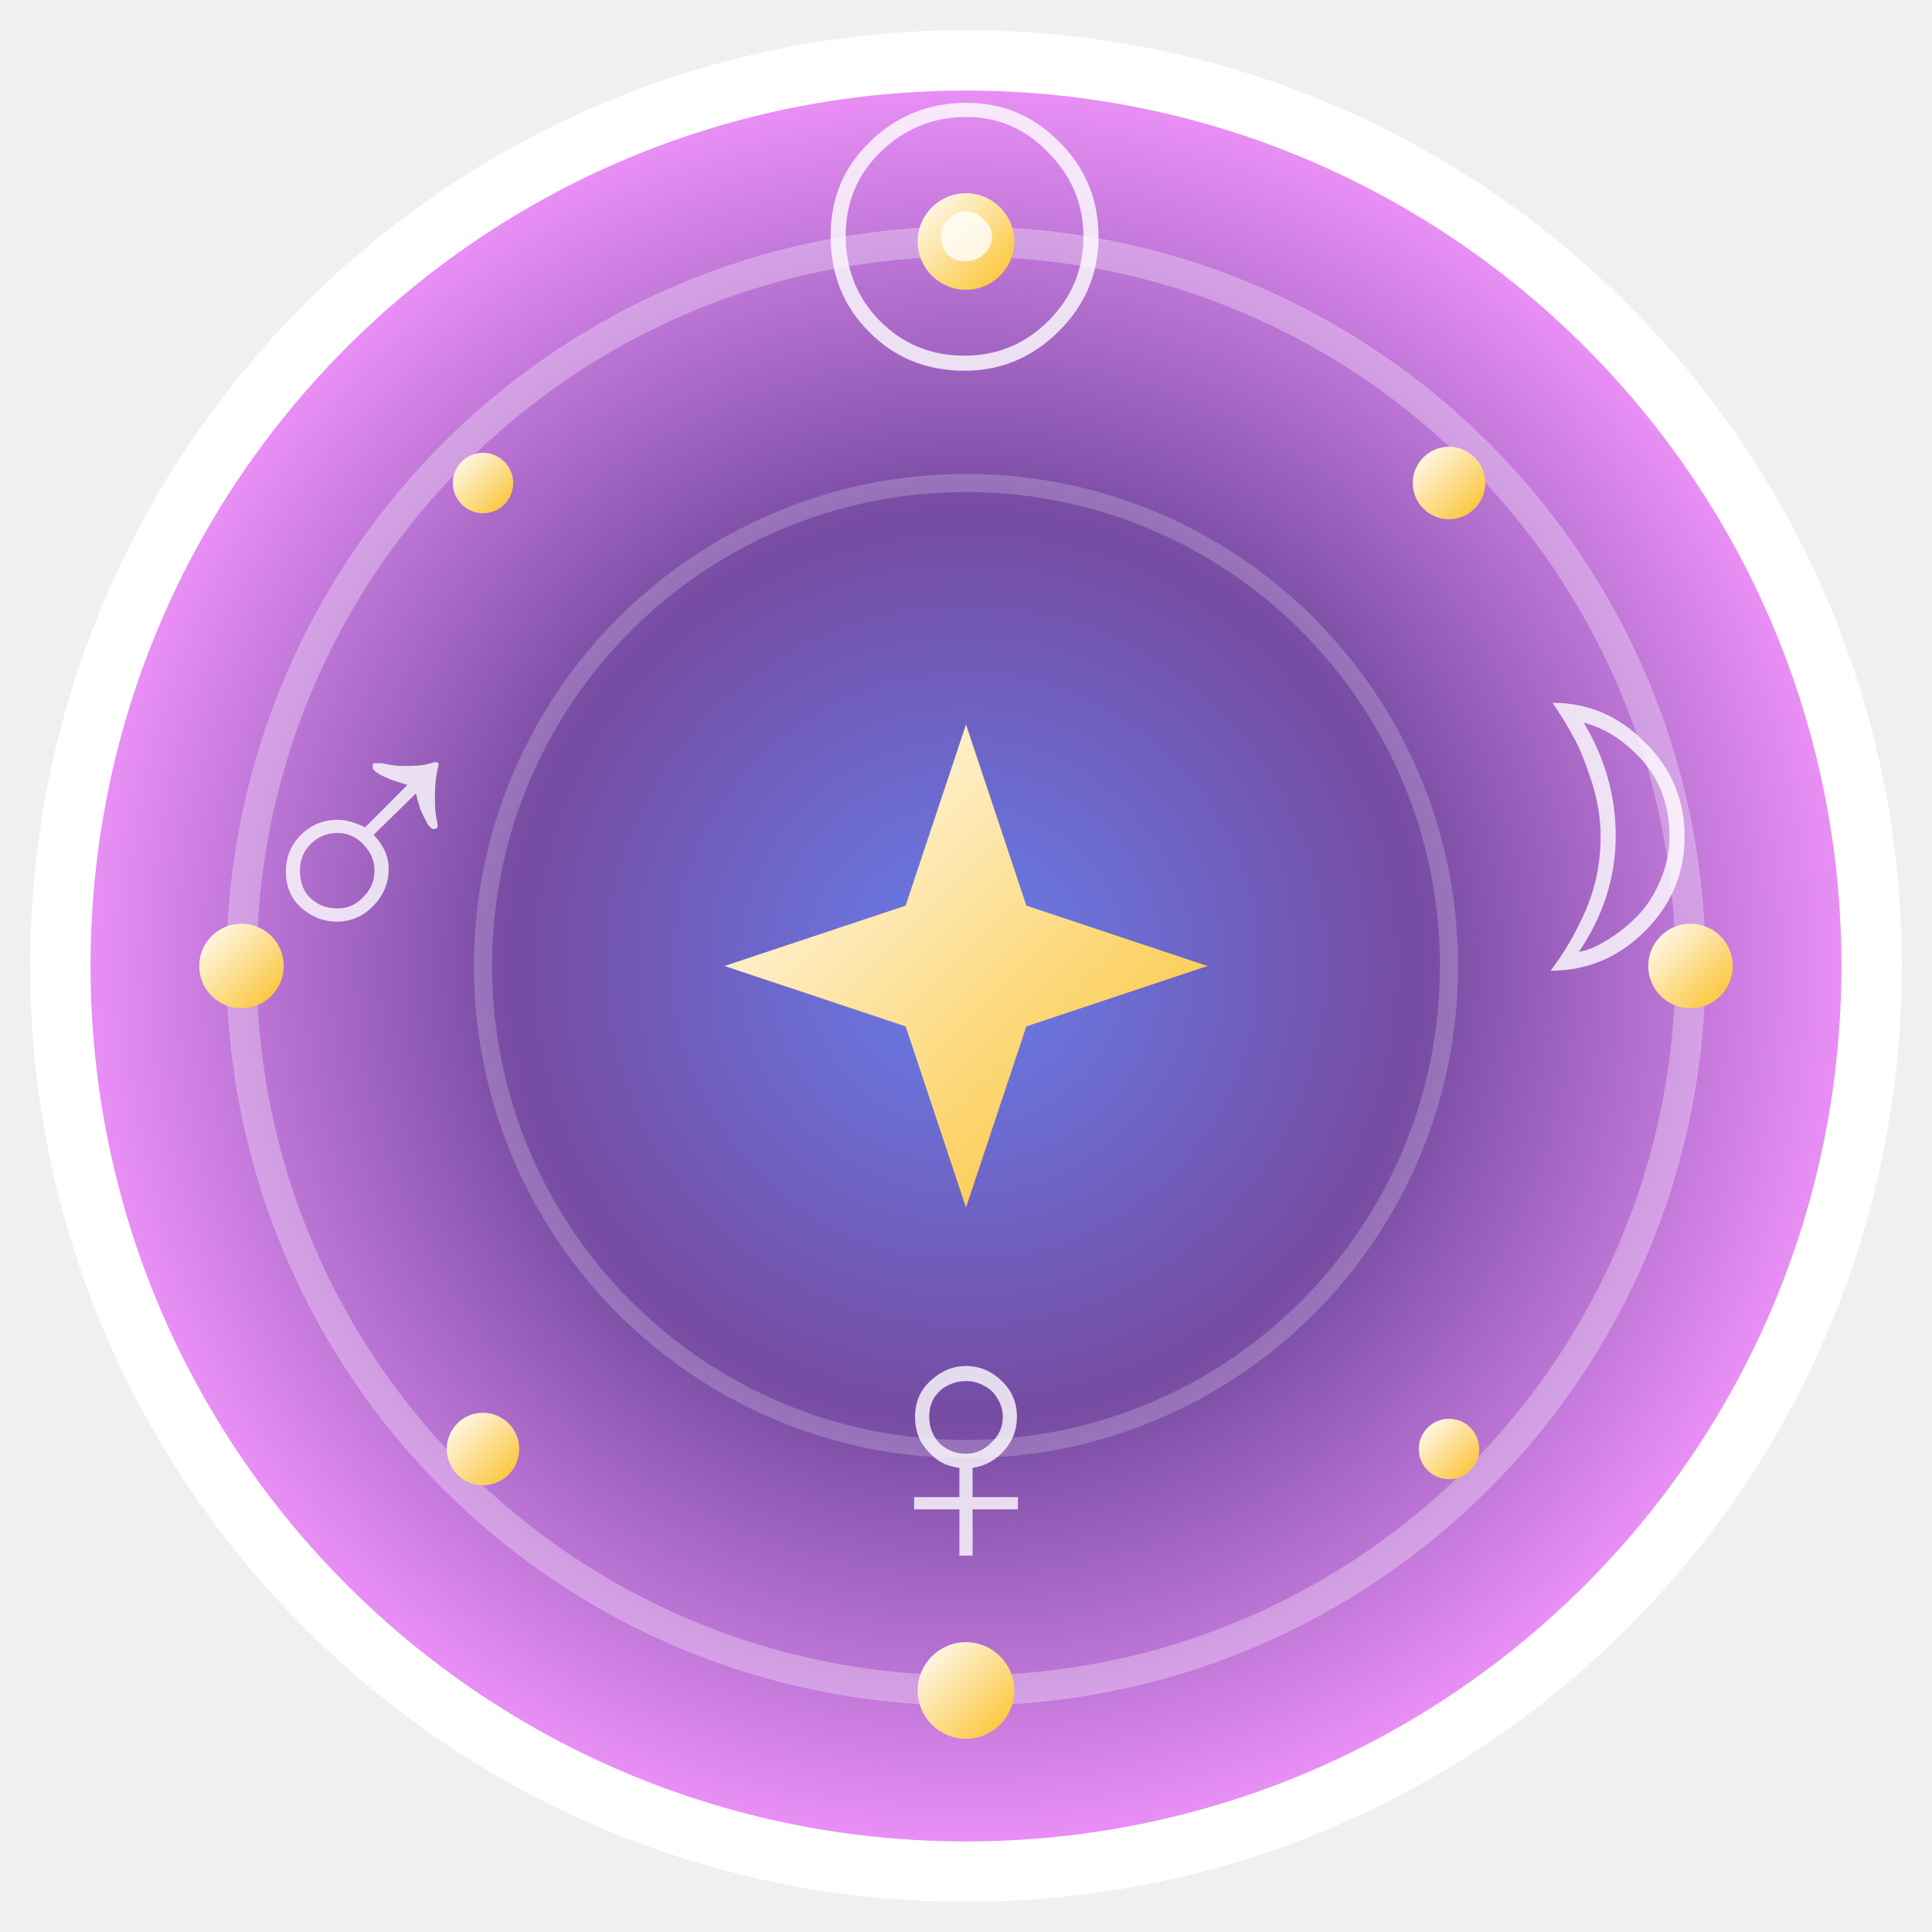
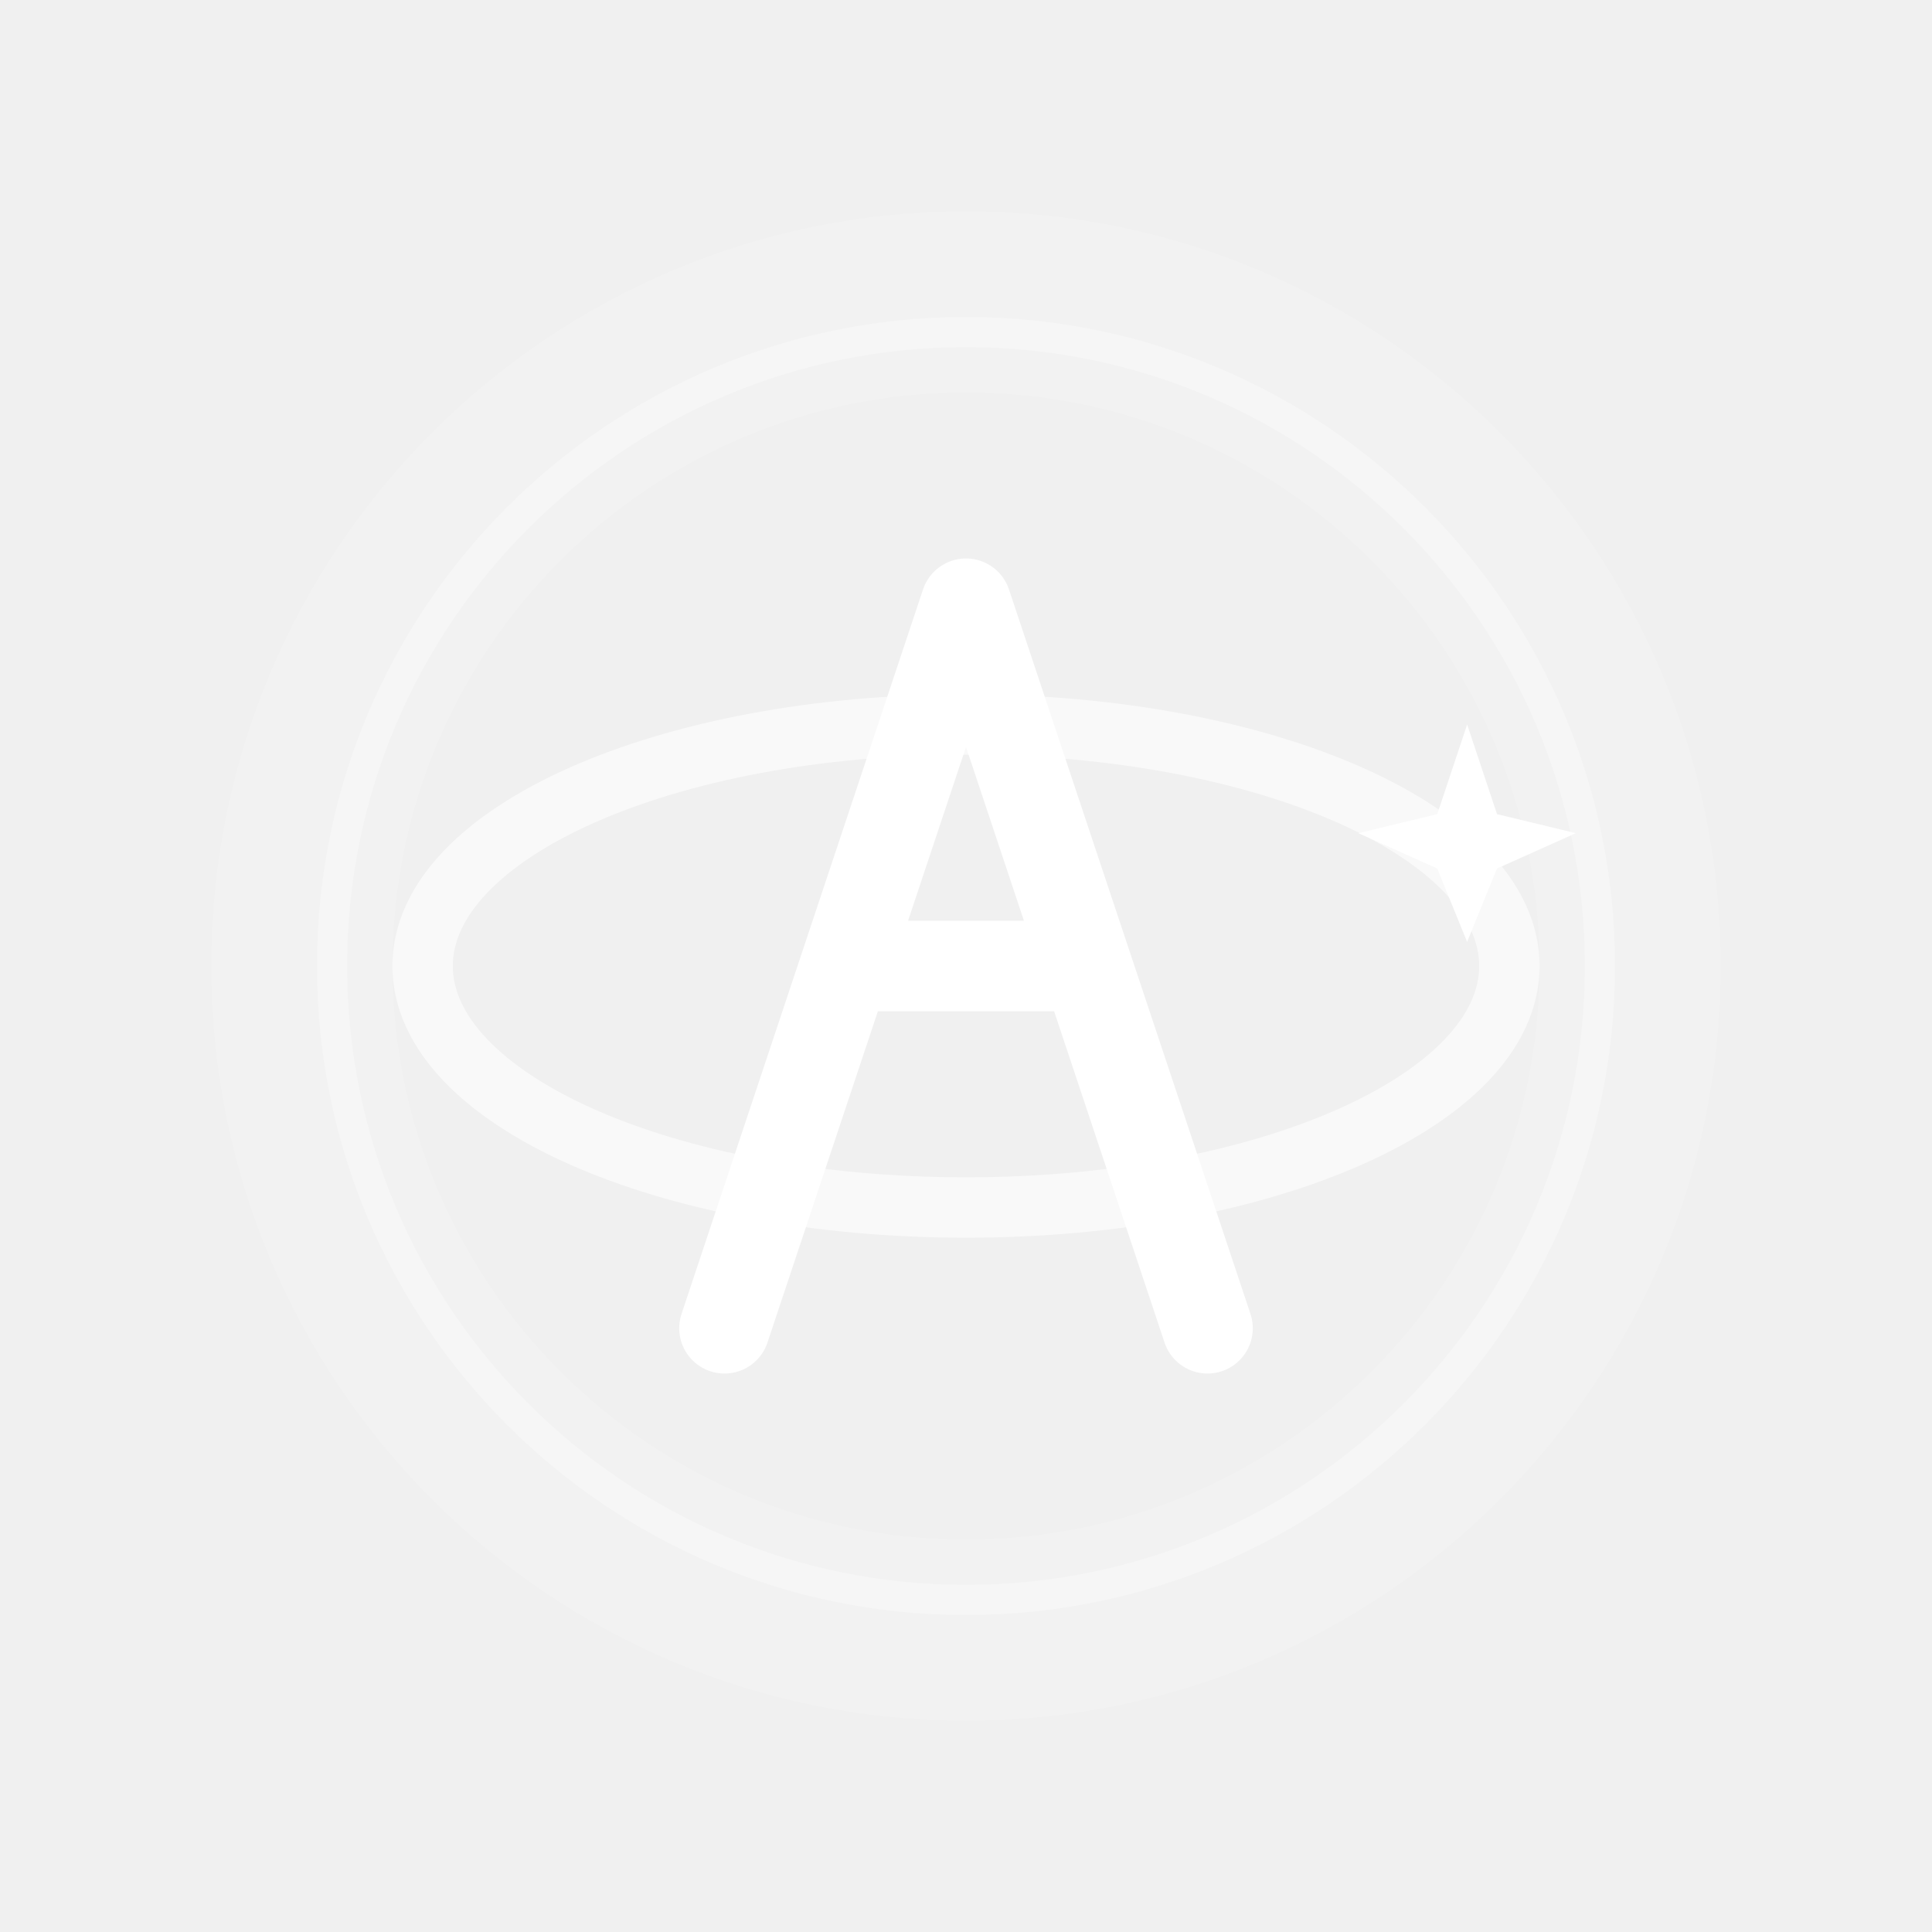
- <svg xmlns="http://www.w3.org/2000/svg" width="32" height="32" viewBox="0 0 32 32" fill="none">
-   <defs>
-     <radialGradient id="cosmicGradient" cx="0.5" cy="0.5" r="0.5">
-       <stop offset="0%" stop-color="#667eea" />
-       <stop offset="50%" stop-color="#764ba2" />
-       <stop offset="100%" stop-color="#f093fb" />
-     </radialGradient>
-     <linearGradient id="starGradient" x1="0%" y1="0%" x2="100%" y2="100%">
-       <stop offset="0%" stop-color="#ffffff" />
-       <stop offset="100%" stop-color="#fbbf24" />
-     </linearGradient>
-   </defs>
-   <circle cx="16" cy="16" r="15" fill="url(#cosmicGradient)" stroke="#ffffff" stroke-width="1" />
-   <circle cx="16" cy="16" r="12" fill="none" stroke="rgba(255,255,255,0.3)" stroke-width="0.5" />
-   <circle cx="16" cy="16" r="8" fill="none" stroke="rgba(255,255,255,0.2)" stroke-width="0.3" />
-   <g transform="translate(16, 16)">
-     <path d="M0,-4 L1,-1 L4,0 L1,1 L0,4 L-1,1 L-4,0 L-1,-1 Z" fill="url(#starGradient)" />
-   </g>
-   <g fill="url(#starGradient)">
-     <circle cx="16" cy="4" r="0.8" />
-     <circle cx="24" cy="8" r="0.6" />
-     <circle cx="28" cy="16" r="0.7" />
-     <circle cx="24" cy="24" r="0.5" />
-     <circle cx="16" cy="28" r="0.8" />
-     <circle cx="8" cy="24" r="0.6" />
-     <circle cx="4" cy="16" r="0.7" />
-     <circle cx="8" cy="8" r="0.5" />
-   </g>
-   <g fill="rgba(255,255,255,0.8)" font-size="6" text-anchor="middle">
-     <text x="16" y="6">☉</text>
-     <text x="26" y="16">☽</text>
-     <text x="16" y="26">♀</text>
-     <text x="6" y="16">♂</text>
-   </g>
+ <svg xmlns="http://www.w3.org/2000/svg" version="1.1" width="64" height="64">
+   <svg viewBox="0 0 64 64" role="img" aria-label="AstroHoroscope">
+     <defs>
+       <linearGradient id="SvgjsLinearGradient1003" x1="0" y1="0" x2="1" y2="1">
+         <stop offset="0" stop-color="#7c3aed" />
+         <stop offset="1" stop-color="#667eea" />
+       </linearGradient>
+       <filter id="SvgjsFilter1002" x="-50%" y="-50%" width="200%" height="200%">
+         <feGaussianBlur in="SourceGraphic" stdDeviation="0.3" />
+       </filter>
+     </defs>
+     <circle cx="32" cy="32" r="22" fill="url(#g)" />
+     <circle cx="32" cy="32" r="21" fill="none" stroke="white" stroke-opacity=".25" />
+     <ellipse cx="32" cy="32" rx="18" ry="8" fill="none" stroke="white" stroke-opacity=".6" stroke-width="2" />
+     <g transform="translate(45,24) scale(0.9)">
+       <path d="M4 0l1.1 3.3L8 4 5.1 5.3 4 8 2.9 5.3 0 4l2.9-.7L4 0z" fill="#fff" />
+     </g>
+     <path d="M24 44l8-24 8 24m-4-12h-8" fill="none" stroke="#fff" stroke-width="3" stroke-linecap="round" stroke-linejoin="round" />
+     <circle cx="32" cy="32" r="22" fill="none" stroke="white" stroke-opacity=".15" stroke-width="6" filter="url(#s)" />
+   </svg>
+   <style>@media (prefers-color-scheme: light) { :root { filter: none; } }
+ @media (prefers-color-scheme: dark) { :root { filter: none; } }
+ </style>
</svg>
